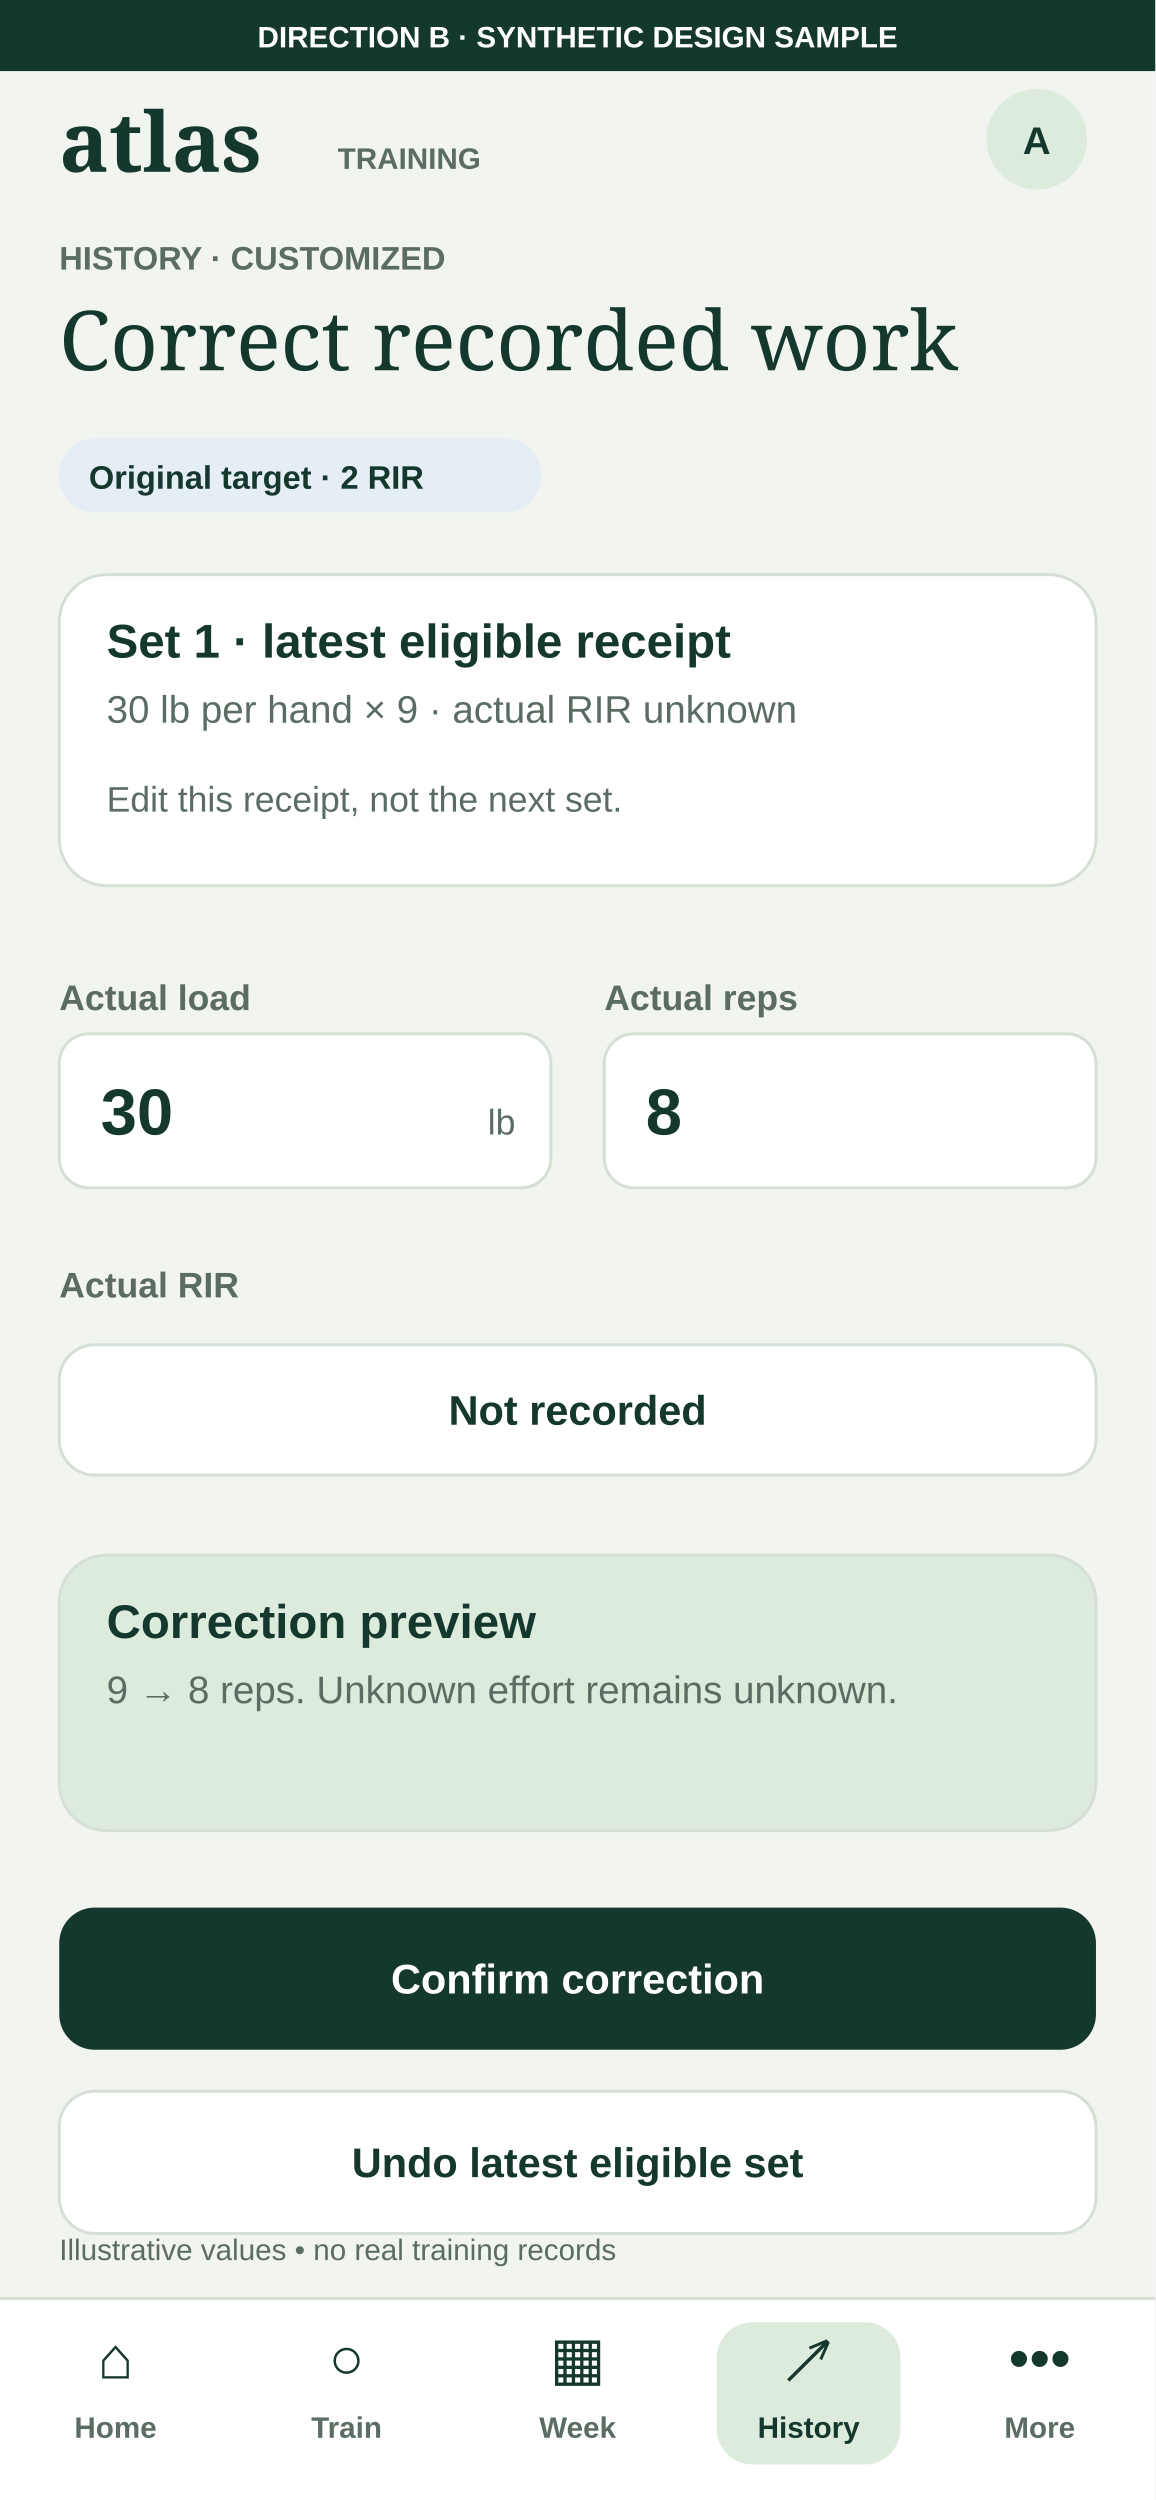
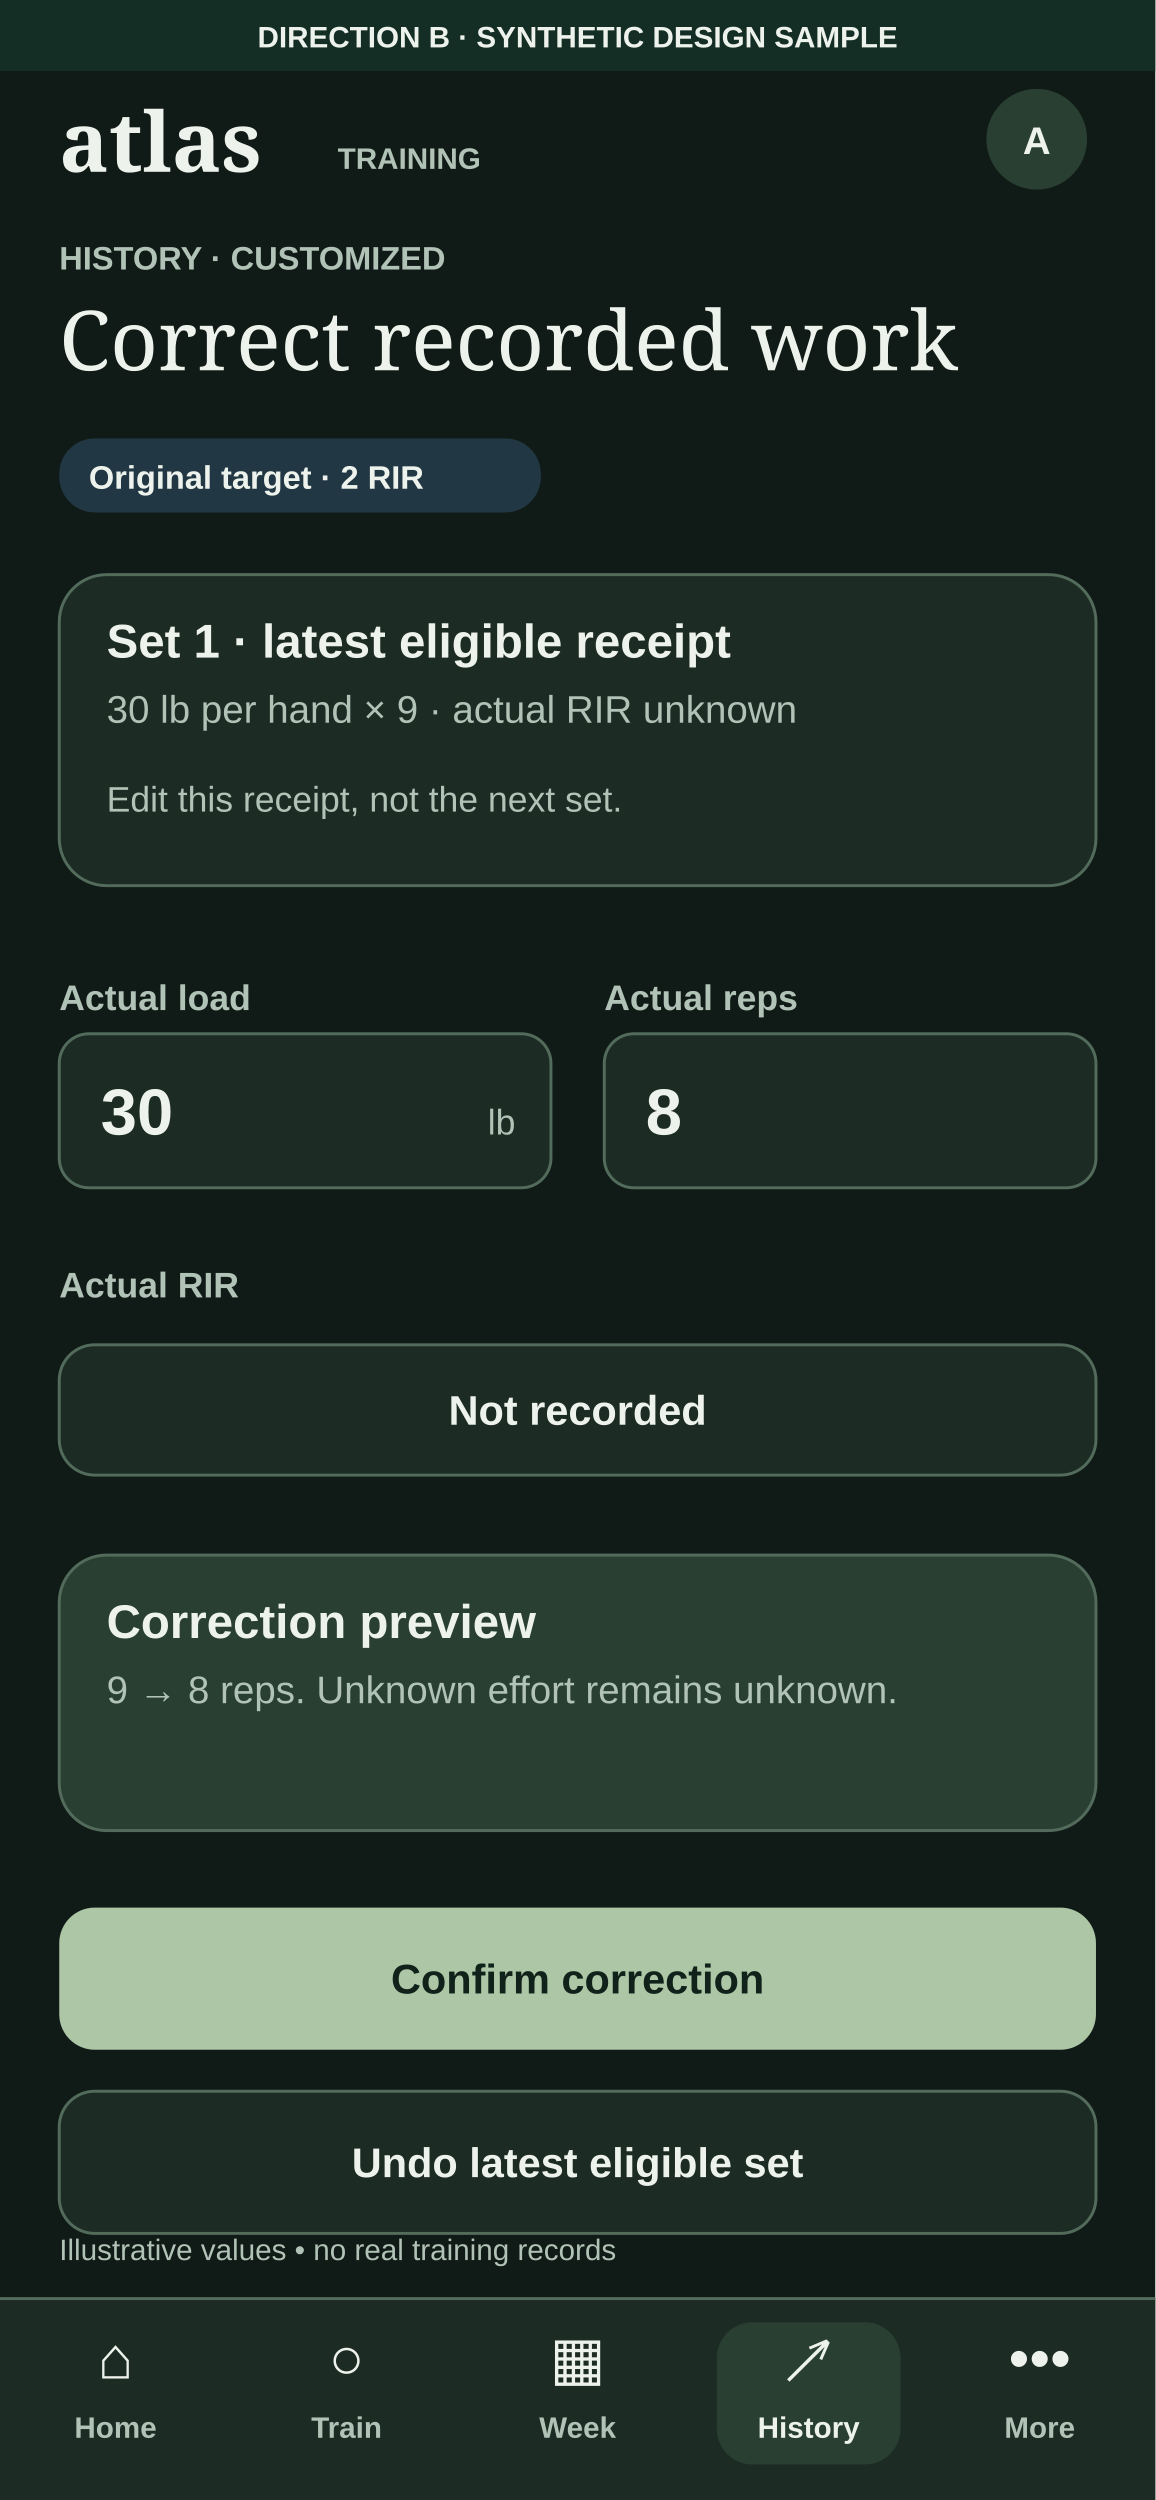
<svg xmlns="http://www.w3.org/2000/svg" width="390" height="844" viewBox="0 0 390 844" role="img" aria-labelledby="title desc">
-   <rect width="390" height="844" fill="#F1F4EF" />
-   <rect x="0" y="0" width="390" height="24" rx="0" fill="#15382E" />
-   <text x="195" y="16" fill="#FFFFFF" font-family="IBM Plex Sans,Arial,Helvetica,sans-serif" font-size="10" font-weight="600" text-anchor="middle">DIRECTION B  ·  SYNTHETIC DESIGN SAMPLE</text>
-   <text x="20" y="58" fill="#15382E" font-family="Libre Baskerville,Georgia,serif" font-size="28" font-weight="600" text-anchor="start">atlas</text>
-   <text x="114" y="57" fill="#5B6D63" font-family="IBM Plex Sans,Arial,Helvetica,sans-serif" font-size="10" font-weight="600" text-anchor="start">TRAINING</text>
-   <circle cx="350" cy="47" r="17" fill="#DDEBDD" />
-   <text x="350" y="52" fill="#15382E" font-family="IBM Plex Sans,Arial,Helvetica,sans-serif" font-size="13" font-weight="600" text-anchor="middle">A</text>
-   <text x="20" y="91" fill="#5B6D63" font-family="IBM Plex Sans,Arial,Helvetica,sans-serif" font-size="11" font-weight="600" text-anchor="start">HISTORY · CUSTOMIZED</text>
-   <text x="20" y="125" fill="#15382E" font-family="Libre Baskerville,Georgia,serif" font-size="28" font-weight="400" text-anchor="start">Correct recorded work</text>
-   <rect x="0" y="776" width="390" height="68" rx="0" fill="#FFFFFF" />
-   <path d="M0 776 L390 776" stroke="#D6DFD5" stroke-width="1" fill="none" />
-   <text x="39" y="803" fill="#15382E" font-family="IBM Plex Sans,Arial,Helvetica,sans-serif" font-size="20" font-weight="500" text-anchor="middle">⌂</text>
-   <text x="39" y="823" fill="#5B6D63" font-family="IBM Plex Sans,Arial,Helvetica,sans-serif" font-size="10" font-weight="600" text-anchor="middle">Home</text>
-   <text x="117" y="803" fill="#15382E" font-family="IBM Plex Sans,Arial,Helvetica,sans-serif" font-size="20" font-weight="500" text-anchor="middle">○</text>
-   <text x="117" y="823" fill="#5B6D63" font-family="IBM Plex Sans,Arial,Helvetica,sans-serif" font-size="10" font-weight="600" text-anchor="middle">Train</text>
-   <text x="195" y="803" fill="#15382E" font-family="IBM Plex Sans,Arial,Helvetica,sans-serif" font-size="20" font-weight="500" text-anchor="middle">▦</text>
-   <text x="195" y="823" fill="#5B6D63" font-family="IBM Plex Sans,Arial,Helvetica,sans-serif" font-size="10" font-weight="600" text-anchor="middle">Week</text>
-   <rect x="242" y="784" width="62" height="48" rx="12" fill="#DDEBDD" />
-   <text x="273" y="803" fill="#15382E" font-family="IBM Plex Sans,Arial,Helvetica,sans-serif" font-size="20" font-weight="500" text-anchor="middle">↗</text>
-   <text x="273" y="823" fill="#15382E" font-family="IBM Plex Sans,Arial,Helvetica,sans-serif" font-size="10" font-weight="600" text-anchor="middle">History</text>
-   <text x="351" y="803" fill="#15382E" font-family="IBM Plex Sans,Arial,Helvetica,sans-serif" font-size="20" font-weight="500" text-anchor="middle">•••</text>
-   <text x="351" y="823" fill="#5B6D63" font-family="IBM Plex Sans,Arial,Helvetica,sans-serif" font-size="10" font-weight="600" text-anchor="middle">More</text>
-   <rect x="20" y="148" width="162.6" height="25" rx="12" fill="#E5EEF5" />
-   <text x="30" y="165" fill="#15382E" font-family="IBM Plex Sans,Arial,Helvetica,sans-serif" font-size="11" font-weight="600" text-anchor="start">Original target · 2 RIR</text>
-   <rect x="20" y="194" width="350" height="105" rx="16" fill="#FFFFFF" stroke="#D6DFD5" />
-   <text x="36" y="222" fill="#15382E" font-family="IBM Plex Sans,Arial,Helvetica,sans-serif" font-size="16" font-weight="600" text-anchor="start">Set 1 · latest eligible receipt</text>
-   <text x="36" y="244" fill="#5B6D63" font-family="IBM Plex Sans,Arial,Helvetica,sans-serif" font-size="13" font-weight="400" text-anchor="start">30 lb per hand × 9 · actual RIR unknown</text>
-   <text x="36" y="274" fill="#5B6D63" font-family="IBM Plex Sans,Arial,Helvetica,sans-serif" font-size="12" font-weight="400" text-anchor="start">Edit this receipt, not the next set.</text>
-   <text x="20" y="341" fill="#5B6D63" font-family="IBM Plex Sans,Arial,Helvetica,sans-serif" font-size="12" font-weight="600" text-anchor="start">Actual load</text>
-   <rect x="20" y="349" width="166" height="52" rx="10" fill="#FFFFFF" stroke="#D6DFD5" />
-   <text x="34" y="383" fill="#15382E" font-family="IBM Plex Sans,Arial,Helvetica,sans-serif" font-size="22" font-weight="600" text-anchor="start">30</text>
-   <text x="174" y="383" fill="#5B6D63" font-family="IBM Plex Sans,Arial,Helvetica,sans-serif" font-size="12" font-weight="400" text-anchor="end">lb</text>
-   <text x="204" y="341" fill="#5B6D63" font-family="IBM Plex Sans,Arial,Helvetica,sans-serif" font-size="12" font-weight="600" text-anchor="start">Actual reps</text>
-   <rect x="204" y="349" width="166" height="52" rx="10" fill="#FFFFFF" stroke="#D6DFD5" />
-   <text x="218" y="383" fill="#15382E" font-family="IBM Plex Sans,Arial,Helvetica,sans-serif" font-size="22" font-weight="600" text-anchor="start">8</text>
-   <text x="20" y="438" fill="#5B6D63" font-family="IBM Plex Sans,Arial,Helvetica,sans-serif" font-size="12" font-weight="600" text-anchor="start">Actual RIR</text>
-   <rect x="20" y="454" width="350" height="44" rx="12" fill="#FFFFFF" stroke="#D6DFD5" />
-   <text x="195.0" y="481.0" fill="#15382E" font-family="IBM Plex Sans,Arial,Helvetica,sans-serif" font-size="14" font-weight="600" text-anchor="middle">Not recorded</text>
-   <rect x="20" y="525" width="350" height="93" rx="16" fill="#DDEBDD" stroke="#D6DFD5" />
-   <text x="36" y="553" fill="#15382E" font-family="IBM Plex Sans,Arial,Helvetica,sans-serif" font-size="16" font-weight="600" text-anchor="start">Correction preview</text>
-   <text x="36" y="575" fill="#5B6D63" font-family="IBM Plex Sans,Arial,Helvetica,sans-serif" font-size="13" font-weight="400" text-anchor="start">9 → 8 reps. Unknown effort remains unknown.</text>
-   <rect x="20" y="644" width="350" height="48" rx="12" fill="#15382E" />
-   <text x="195.0" y="673.0" fill="#FFFFFF" font-family="IBM Plex Sans,Arial,Helvetica,sans-serif" font-size="14" font-weight="600" text-anchor="middle">Confirm correction</text>
-   <rect x="20" y="706" width="350" height="48" rx="12" fill="#FFFFFF" stroke="#D6DFD5" />
-   <text x="195.0" y="735.0" fill="#15382E" font-family="IBM Plex Sans,Arial,Helvetica,sans-serif" font-size="14" font-weight="600" text-anchor="middle">Undo latest eligible set</text>
-   <text x="20" y="763" fill="#5B6D63" font-family="IBM Plex Sans,Arial,Helvetica,sans-serif" font-size="10" font-weight="400" text-anchor="start">Illustrative values • no real training records</text>
+   <rect width="390" height="844" fill="#101A16" />
+   <rect x="0" y="0" width="390" height="24" rx="0" fill="#142E25" />
+   <text x="195" y="16" fill="#EDF3EC" font-family="IBM Plex Sans,Arial,Helvetica,sans-serif" font-size="10" font-weight="600" text-anchor="middle">DIRECTION B  ·  SYNTHETIC DESIGN SAMPLE</text>
+   <text x="20" y="58" fill="#EDF3EC" font-family="Libre Baskerville,Georgia,serif" font-size="28" font-weight="600" text-anchor="start">atlas</text>
+   <text x="114" y="57" fill="#B1C2B7" font-family="IBM Plex Sans,Arial,Helvetica,sans-serif" font-size="10" font-weight="600" text-anchor="start">TRAINING</text>
+   <circle cx="350" cy="47" r="17" fill="#293F32" />
+   <text x="350" y="52" fill="#EDF3EC" font-family="IBM Plex Sans,Arial,Helvetica,sans-serif" font-size="13" font-weight="600" text-anchor="middle">A</text>
+   <text x="20" y="91" fill="#B1C2B7" font-family="IBM Plex Sans,Arial,Helvetica,sans-serif" font-size="11" font-weight="600" text-anchor="start">HISTORY · CUSTOMIZED</text>
+   <text x="20" y="125" fill="#EDF3EC" font-family="Libre Baskerville,Georgia,serif" font-size="28" font-weight="400" text-anchor="start">Correct recorded work</text>
+   <rect x="0" y="776" width="390" height="68" rx="0" fill="#1C2B24" />
+   <path d="M0 776 L390 776" stroke="#526B5B" stroke-width="1" fill="none" />
+   <text x="39" y="803" fill="#EDF3EC" font-family="IBM Plex Sans,Arial,Helvetica,sans-serif" font-size="20" font-weight="500" text-anchor="middle">⌂</text>
+   <text x="39" y="823" fill="#B1C2B7" font-family="IBM Plex Sans,Arial,Helvetica,sans-serif" font-size="10" font-weight="600" text-anchor="middle">Home</text>
+   <text x="117" y="803" fill="#EDF3EC" font-family="IBM Plex Sans,Arial,Helvetica,sans-serif" font-size="20" font-weight="500" text-anchor="middle">○</text>
+   <text x="117" y="823" fill="#B1C2B7" font-family="IBM Plex Sans,Arial,Helvetica,sans-serif" font-size="10" font-weight="600" text-anchor="middle">Train</text>
+   <text x="195" y="803" fill="#EDF3EC" font-family="IBM Plex Sans,Arial,Helvetica,sans-serif" font-size="20" font-weight="500" text-anchor="middle">▦</text>
+   <text x="195" y="823" fill="#B1C2B7" font-family="IBM Plex Sans,Arial,Helvetica,sans-serif" font-size="10" font-weight="600" text-anchor="middle">Week</text>
+   <rect x="242" y="784" width="62" height="48" rx="12" fill="#293F32" />
+   <text x="273" y="803" fill="#EDF3EC" font-family="IBM Plex Sans,Arial,Helvetica,sans-serif" font-size="20" font-weight="500" text-anchor="middle">↗</text>
+   <text x="273" y="823" fill="#EDF3EC" font-family="IBM Plex Sans,Arial,Helvetica,sans-serif" font-size="10" font-weight="600" text-anchor="middle">History</text>
+   <text x="351" y="803" fill="#EDF3EC" font-family="IBM Plex Sans,Arial,Helvetica,sans-serif" font-size="20" font-weight="500" text-anchor="middle">•••</text>
+   <text x="351" y="823" fill="#B1C2B7" font-family="IBM Plex Sans,Arial,Helvetica,sans-serif" font-size="10" font-weight="600" text-anchor="middle">More</text>
+   <rect x="20" y="148" width="162.6" height="25" rx="12" fill="#223744" />
+   <text x="30" y="165" fill="#EDF3EC" font-family="IBM Plex Sans,Arial,Helvetica,sans-serif" font-size="11" font-weight="600" text-anchor="start">Original target · 2 RIR</text>
+   <rect x="20" y="194" width="350" height="105" rx="16" fill="#1C2B24" stroke="#526B5B" />
+   <text x="36" y="222" fill="#EDF3EC" font-family="IBM Plex Sans,Arial,Helvetica,sans-serif" font-size="16" font-weight="600" text-anchor="start">Set 1 · latest eligible receipt</text>
+   <text x="36" y="244" fill="#B1C2B7" font-family="IBM Plex Sans,Arial,Helvetica,sans-serif" font-size="13" font-weight="400" text-anchor="start">30 lb per hand × 9 · actual RIR unknown</text>
+   <text x="36" y="274" fill="#B1C2B7" font-family="IBM Plex Sans,Arial,Helvetica,sans-serif" font-size="12" font-weight="400" text-anchor="start">Edit this receipt, not the next set.</text>
+   <text x="20" y="341" fill="#B1C2B7" font-family="IBM Plex Sans,Arial,Helvetica,sans-serif" font-size="12" font-weight="600" text-anchor="start">Actual load</text>
+   <rect x="20" y="349" width="166" height="52" rx="10" fill="#1C2B24" stroke="#526B5B" />
+   <text x="34" y="383" fill="#EDF3EC" font-family="IBM Plex Sans,Arial,Helvetica,sans-serif" font-size="22" font-weight="600" text-anchor="start">30</text>
+   <text x="174" y="383" fill="#B1C2B7" font-family="IBM Plex Sans,Arial,Helvetica,sans-serif" font-size="12" font-weight="400" text-anchor="end">lb</text>
+   <text x="204" y="341" fill="#B1C2B7" font-family="IBM Plex Sans,Arial,Helvetica,sans-serif" font-size="12" font-weight="600" text-anchor="start">Actual reps</text>
+   <rect x="204" y="349" width="166" height="52" rx="10" fill="#1C2B24" stroke="#526B5B" />
+   <text x="218" y="383" fill="#EDF3EC" font-family="IBM Plex Sans,Arial,Helvetica,sans-serif" font-size="22" font-weight="600" text-anchor="start">8</text>
+   <text x="20" y="438" fill="#B1C2B7" font-family="IBM Plex Sans,Arial,Helvetica,sans-serif" font-size="12" font-weight="600" text-anchor="start">Actual RIR</text>
+   <rect x="20" y="454" width="350" height="44" rx="12" fill="#1C2B24" stroke="#526B5B" />
+   <text x="195.0" y="481.0" fill="#EDF3EC" font-family="IBM Plex Sans,Arial,Helvetica,sans-serif" font-size="14" font-weight="600" text-anchor="middle">Not recorded</text>
+   <rect x="20" y="525" width="350" height="93" rx="16" fill="#293F32" stroke="#526B5B" />
+   <text x="36" y="553" fill="#EDF3EC" font-family="IBM Plex Sans,Arial,Helvetica,sans-serif" font-size="16" font-weight="600" text-anchor="start">Correction preview</text>
+   <text x="36" y="575" fill="#B1C2B7" font-family="IBM Plex Sans,Arial,Helvetica,sans-serif" font-size="13" font-weight="400" text-anchor="start">9 → 8 reps. Unknown effort remains unknown.</text>
+   <rect x="20" y="644" width="350" height="48" rx="12" fill="#ACC6A6" />
+   <text x="195.0" y="673.0" fill="#102219" font-family="IBM Plex Sans,Arial,Helvetica,sans-serif" font-size="14" font-weight="600" text-anchor="middle">Confirm correction</text>
+   <rect x="20" y="706" width="350" height="48" rx="12" fill="#1C2B24" stroke="#526B5B" />
+   <text x="195.0" y="735.0" fill="#EDF3EC" font-family="IBM Plex Sans,Arial,Helvetica,sans-serif" font-size="14" font-weight="600" text-anchor="middle">Undo latest eligible set</text>
+   <text x="20" y="763" fill="#B1C2B7" font-family="IBM Plex Sans,Arial,Helvetica,sans-serif" font-size="10" font-weight="400" text-anchor="start">Illustrative values • no real training records</text>
</svg>
